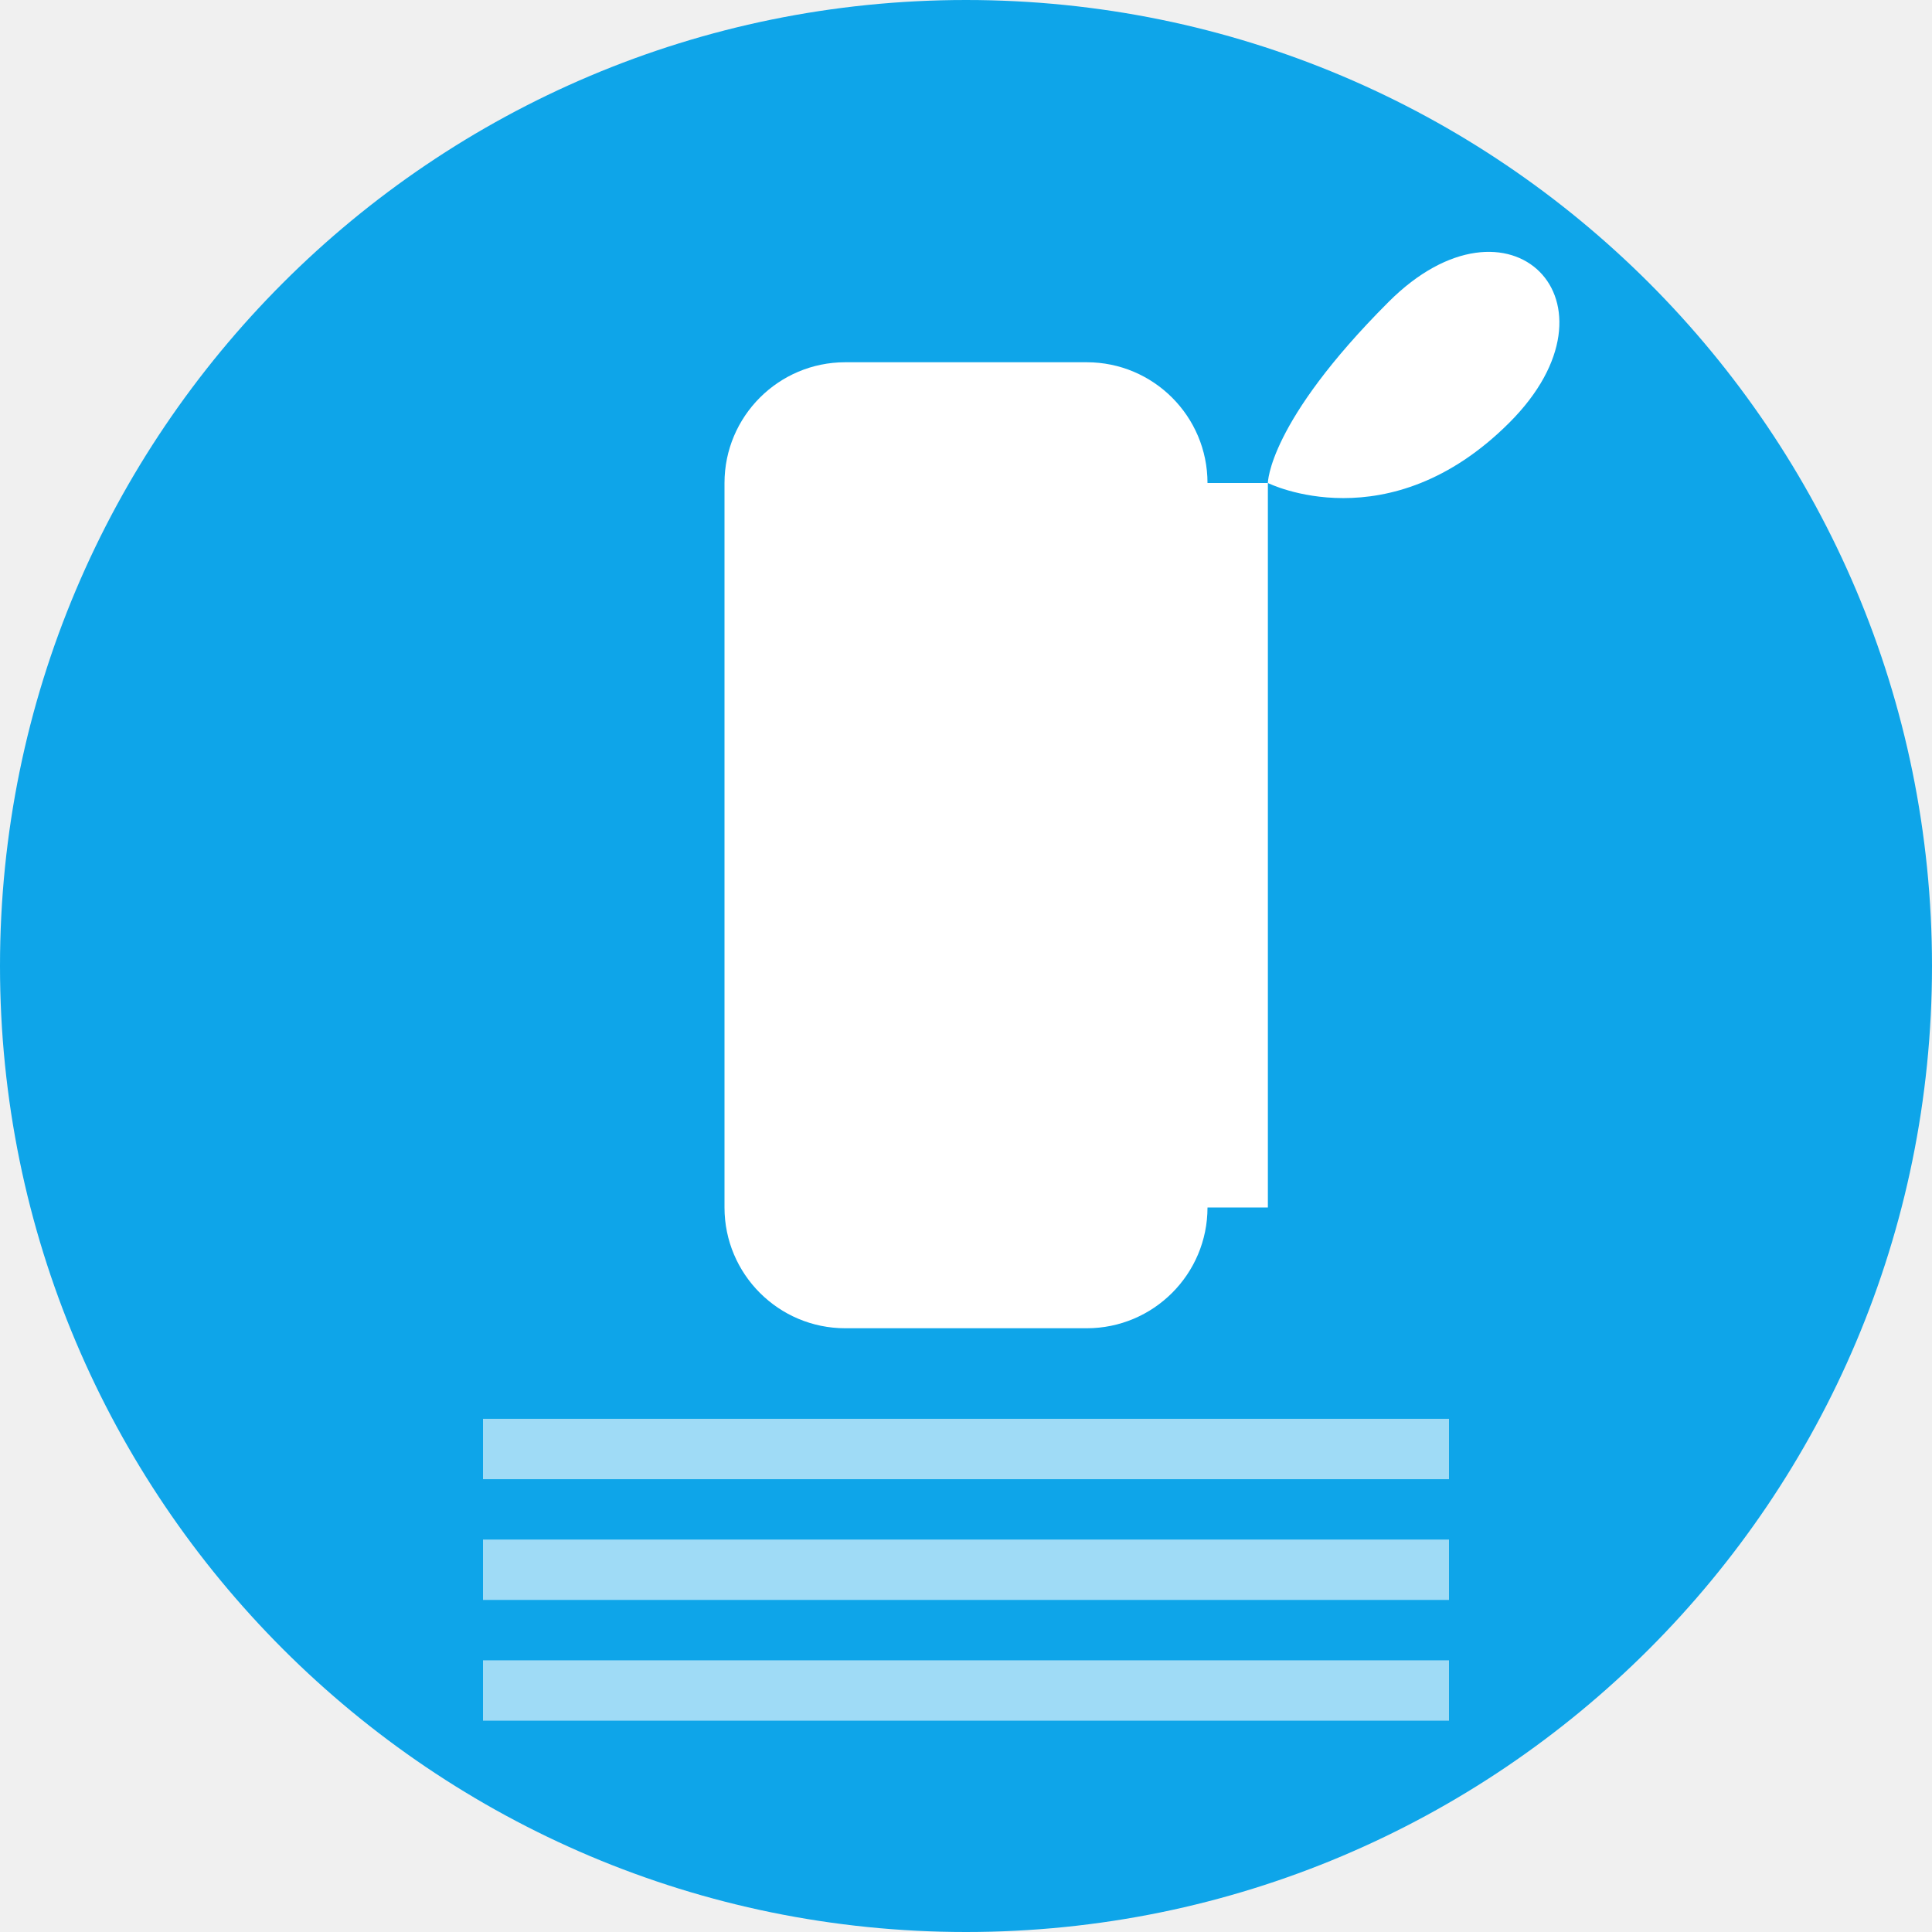
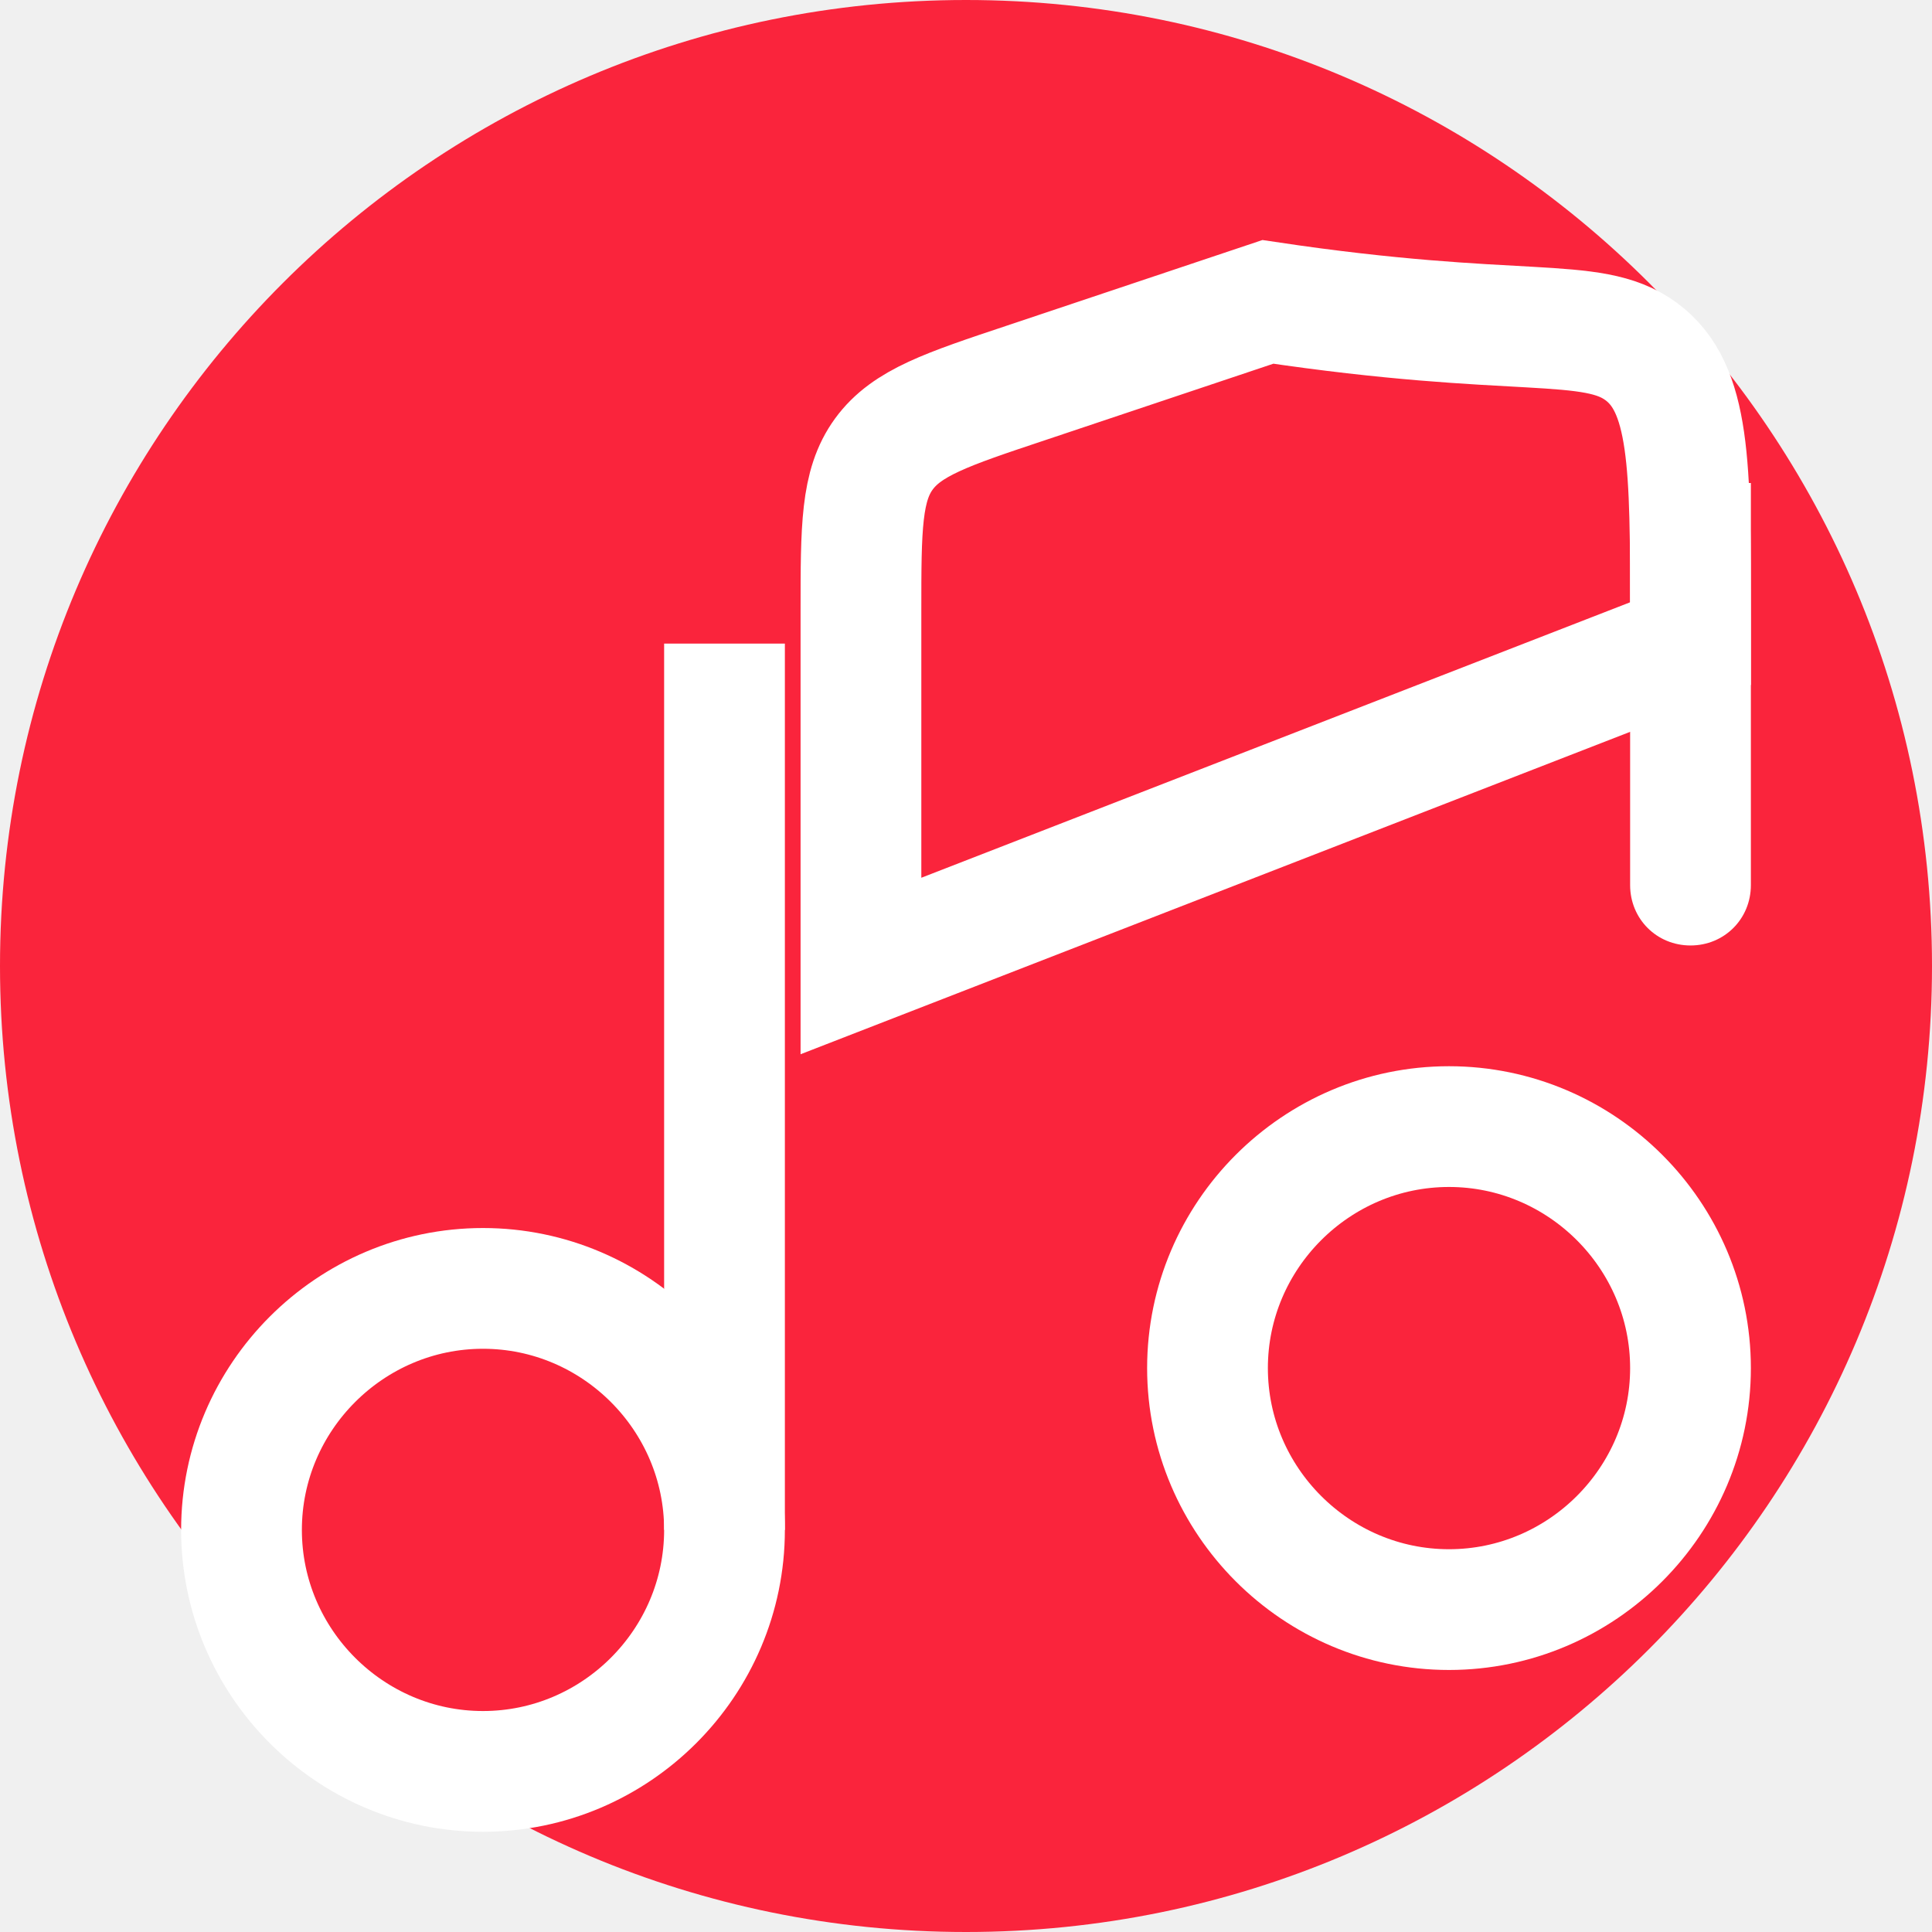
<svg xmlns="http://www.w3.org/2000/svg" width="16" height="16" viewBox="0 0 16 16" fill="none">
-   <circle cx="8" cy="8" r="8" fill="#0ea5e9" />
-   <path d="M6 4C6 3.448 6.448 3 7 3H9C9.552 3 10 3.448 10 4V10C10 10.552 9.552 11 9 11H7C6.448 11 6 10.552 6 10V4Z" fill="white" />
-   <rect x="9.5" y="4" width="1" height="6" fill="white" />
-   <path d="M10.5 4C10.5 4 11.5 4.5 12.5 3.5C13.5 2.5 12.5 1.5 11.5 2.5C10.5 3.5 10.5 4 10.5 4Z" fill="white" />
-   <line x1="4" y1="12" x2="12" y2="12" stroke="white" stroke-width="0.5" opacity="0.6" />
-   <line x1="4" y1="13" x2="12" y2="13" stroke="white" stroke-width="0.5" opacity="0.6" />
-   <line x1="4" y1="14" x2="12" y2="14" stroke="white" stroke-width="0.5" opacity="0.6" />
+   <circle cx="8" cy="8" r="8" fill="#fa243c" />
+   <path d="M6 12.67C6 13.77 5.1 14.67 4 14.67C2.9 14.67 2 13.77 2 12.67C2 11.57 2.9 10.67 4 10.67C5.1 10.67 6 11.57 6 12.67Z" stroke="white" stroke-width="1" />
+   <path d="M14 11.33C14 12.43 13.1 13.33 12 13.33C10.9 13.33 10 12.43 10 11.33C10 10.23 10.9 9.33 12 9.33C13.1 9.33 14 10.23 14 11.33Z" stroke="white" stroke-width="1" />
+   <path d="M6 12.67V5.33" stroke="white" stroke-width="1" />
+   <path d="M13.5 7.33C13.5 7.61 13.72 7.83 14 7.83C14.28 7.83 14.5 7.61 14.5 7.33H13.5ZM14.5 7.33V4H13.5V7.33H14.5Z" fill="white" />
+   <path d="M10.5 2.5L8.5 3.17C7.84 3.39 7.51 3.5 7.32 3.76C7.13 4.02 7.13 4.37 7.13 5.06V8L14 5.33V5.11C14 3.85 14 3.21 13.59 2.91C13.18 2.61 12.57 2.81 10.5 2.5Z" stroke="white" stroke-width="1" stroke-linecap="round" />
</svg>
